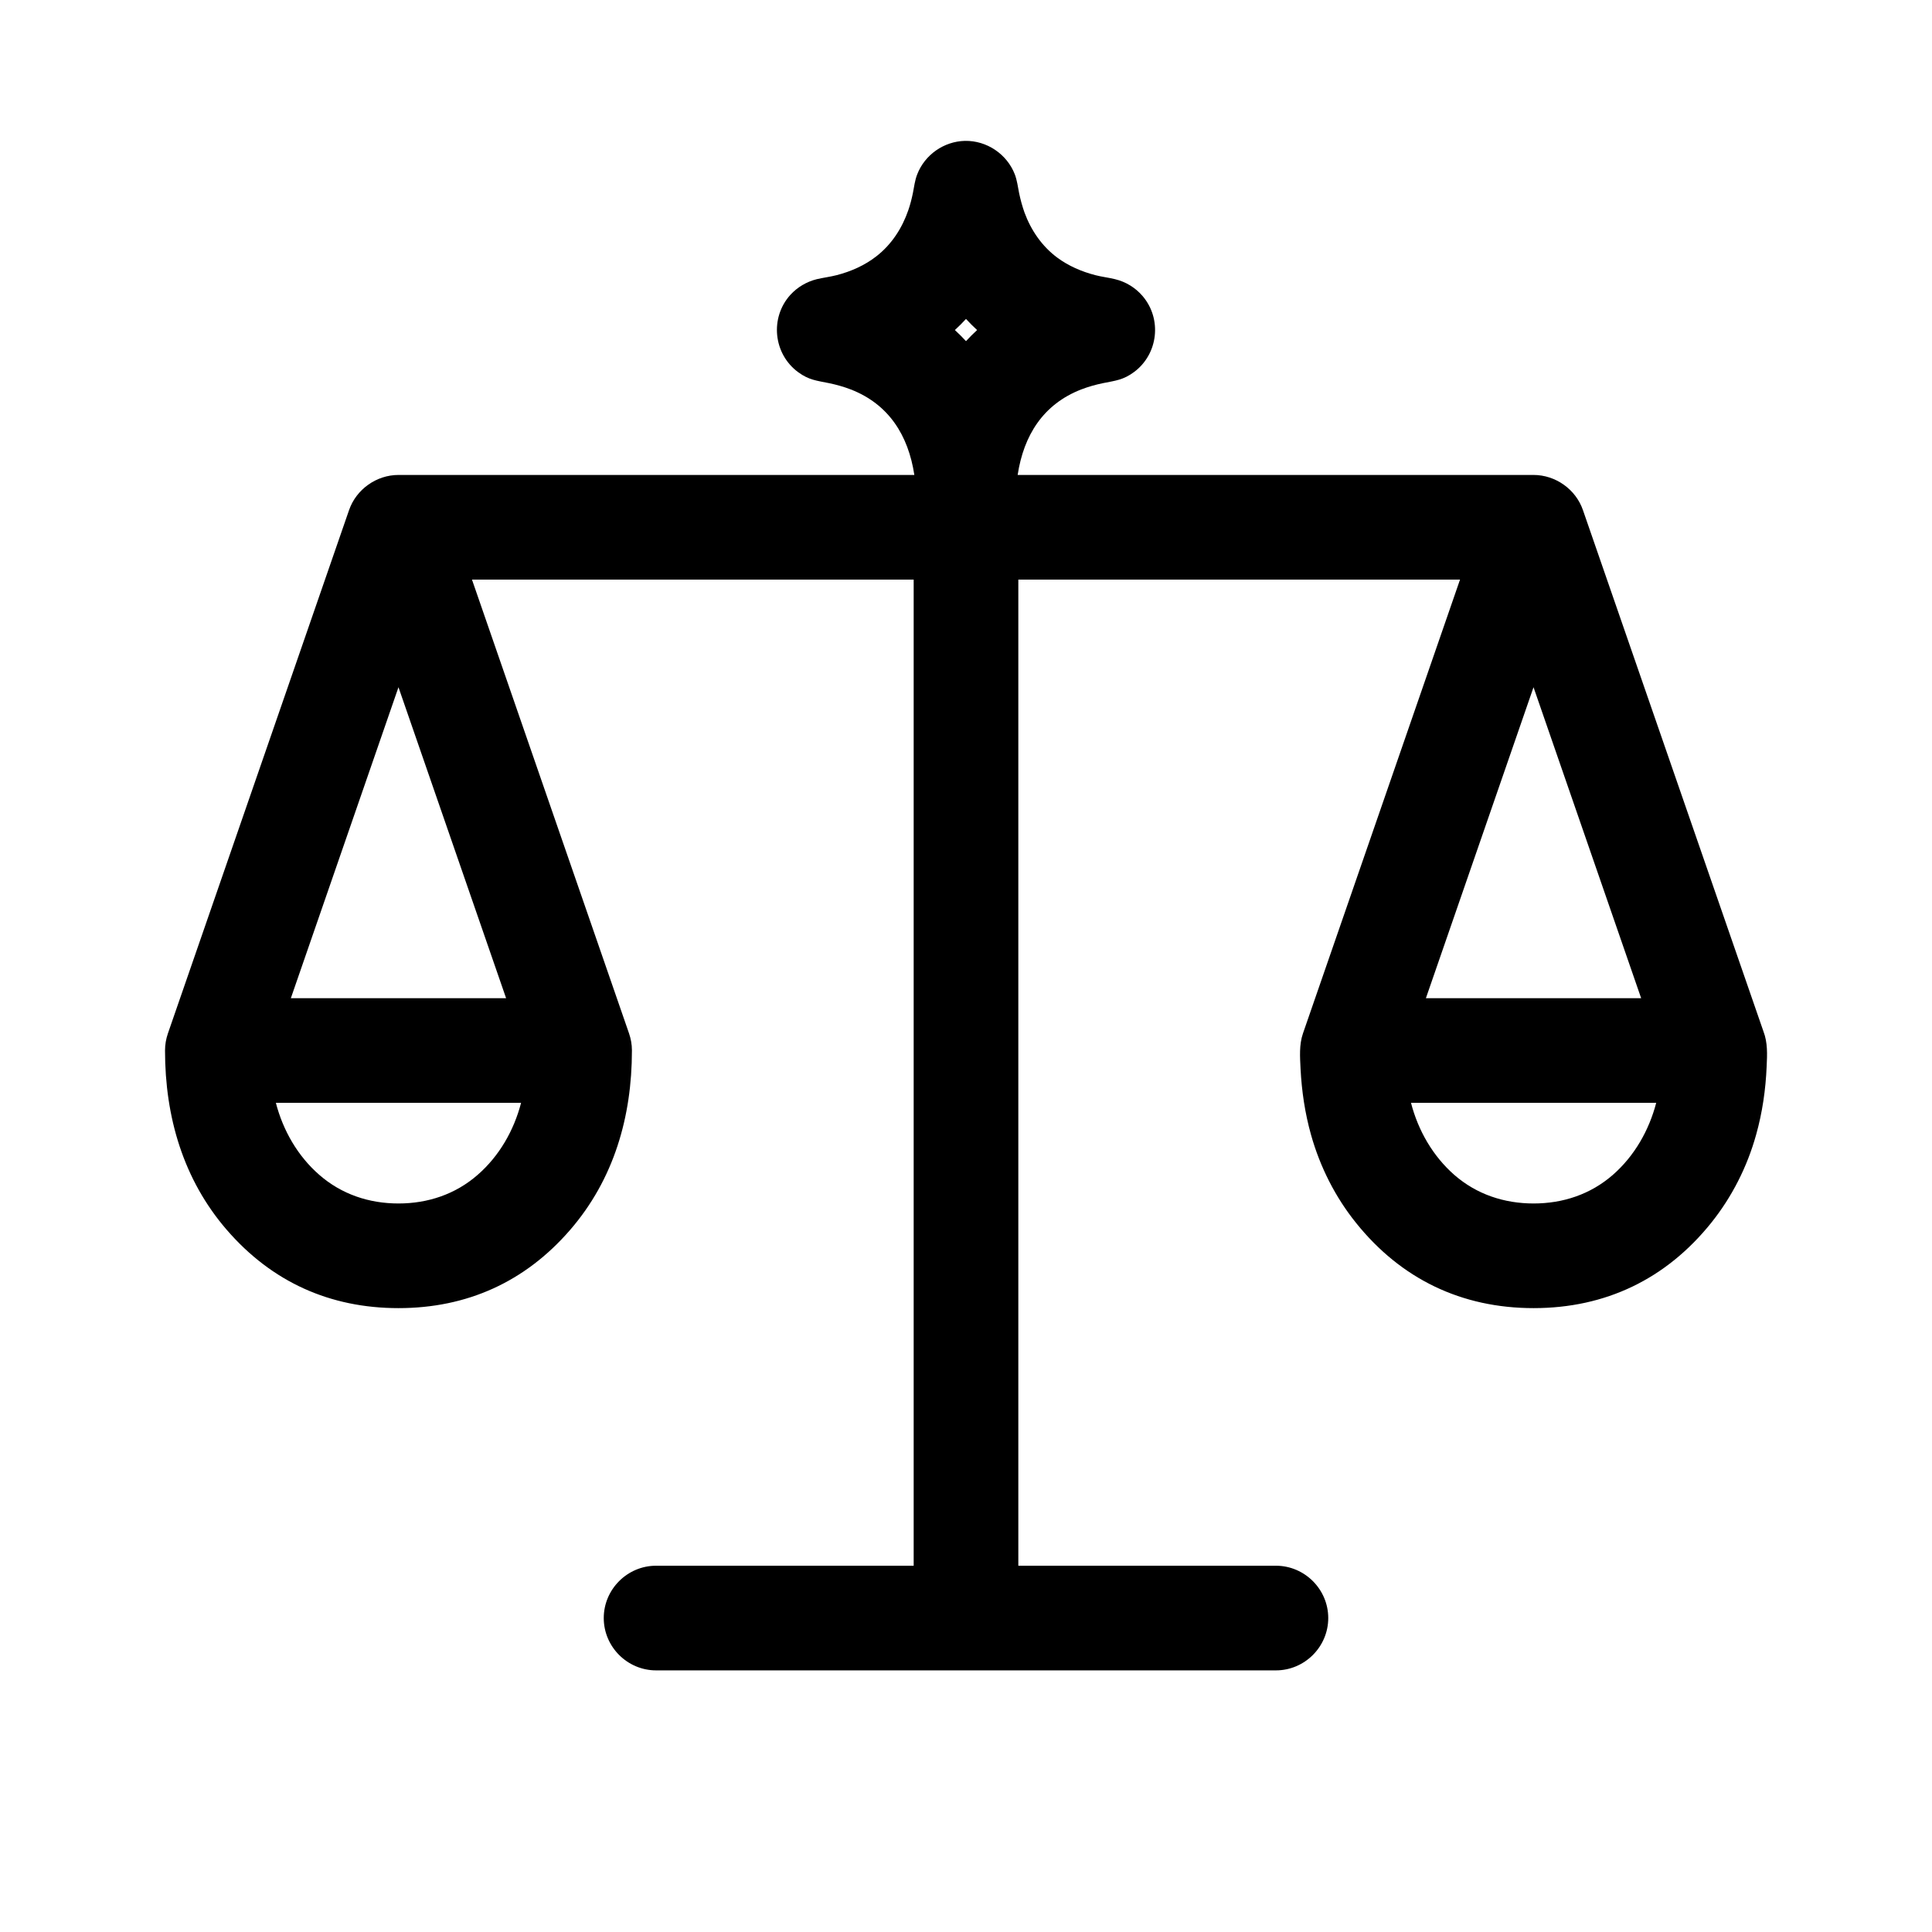
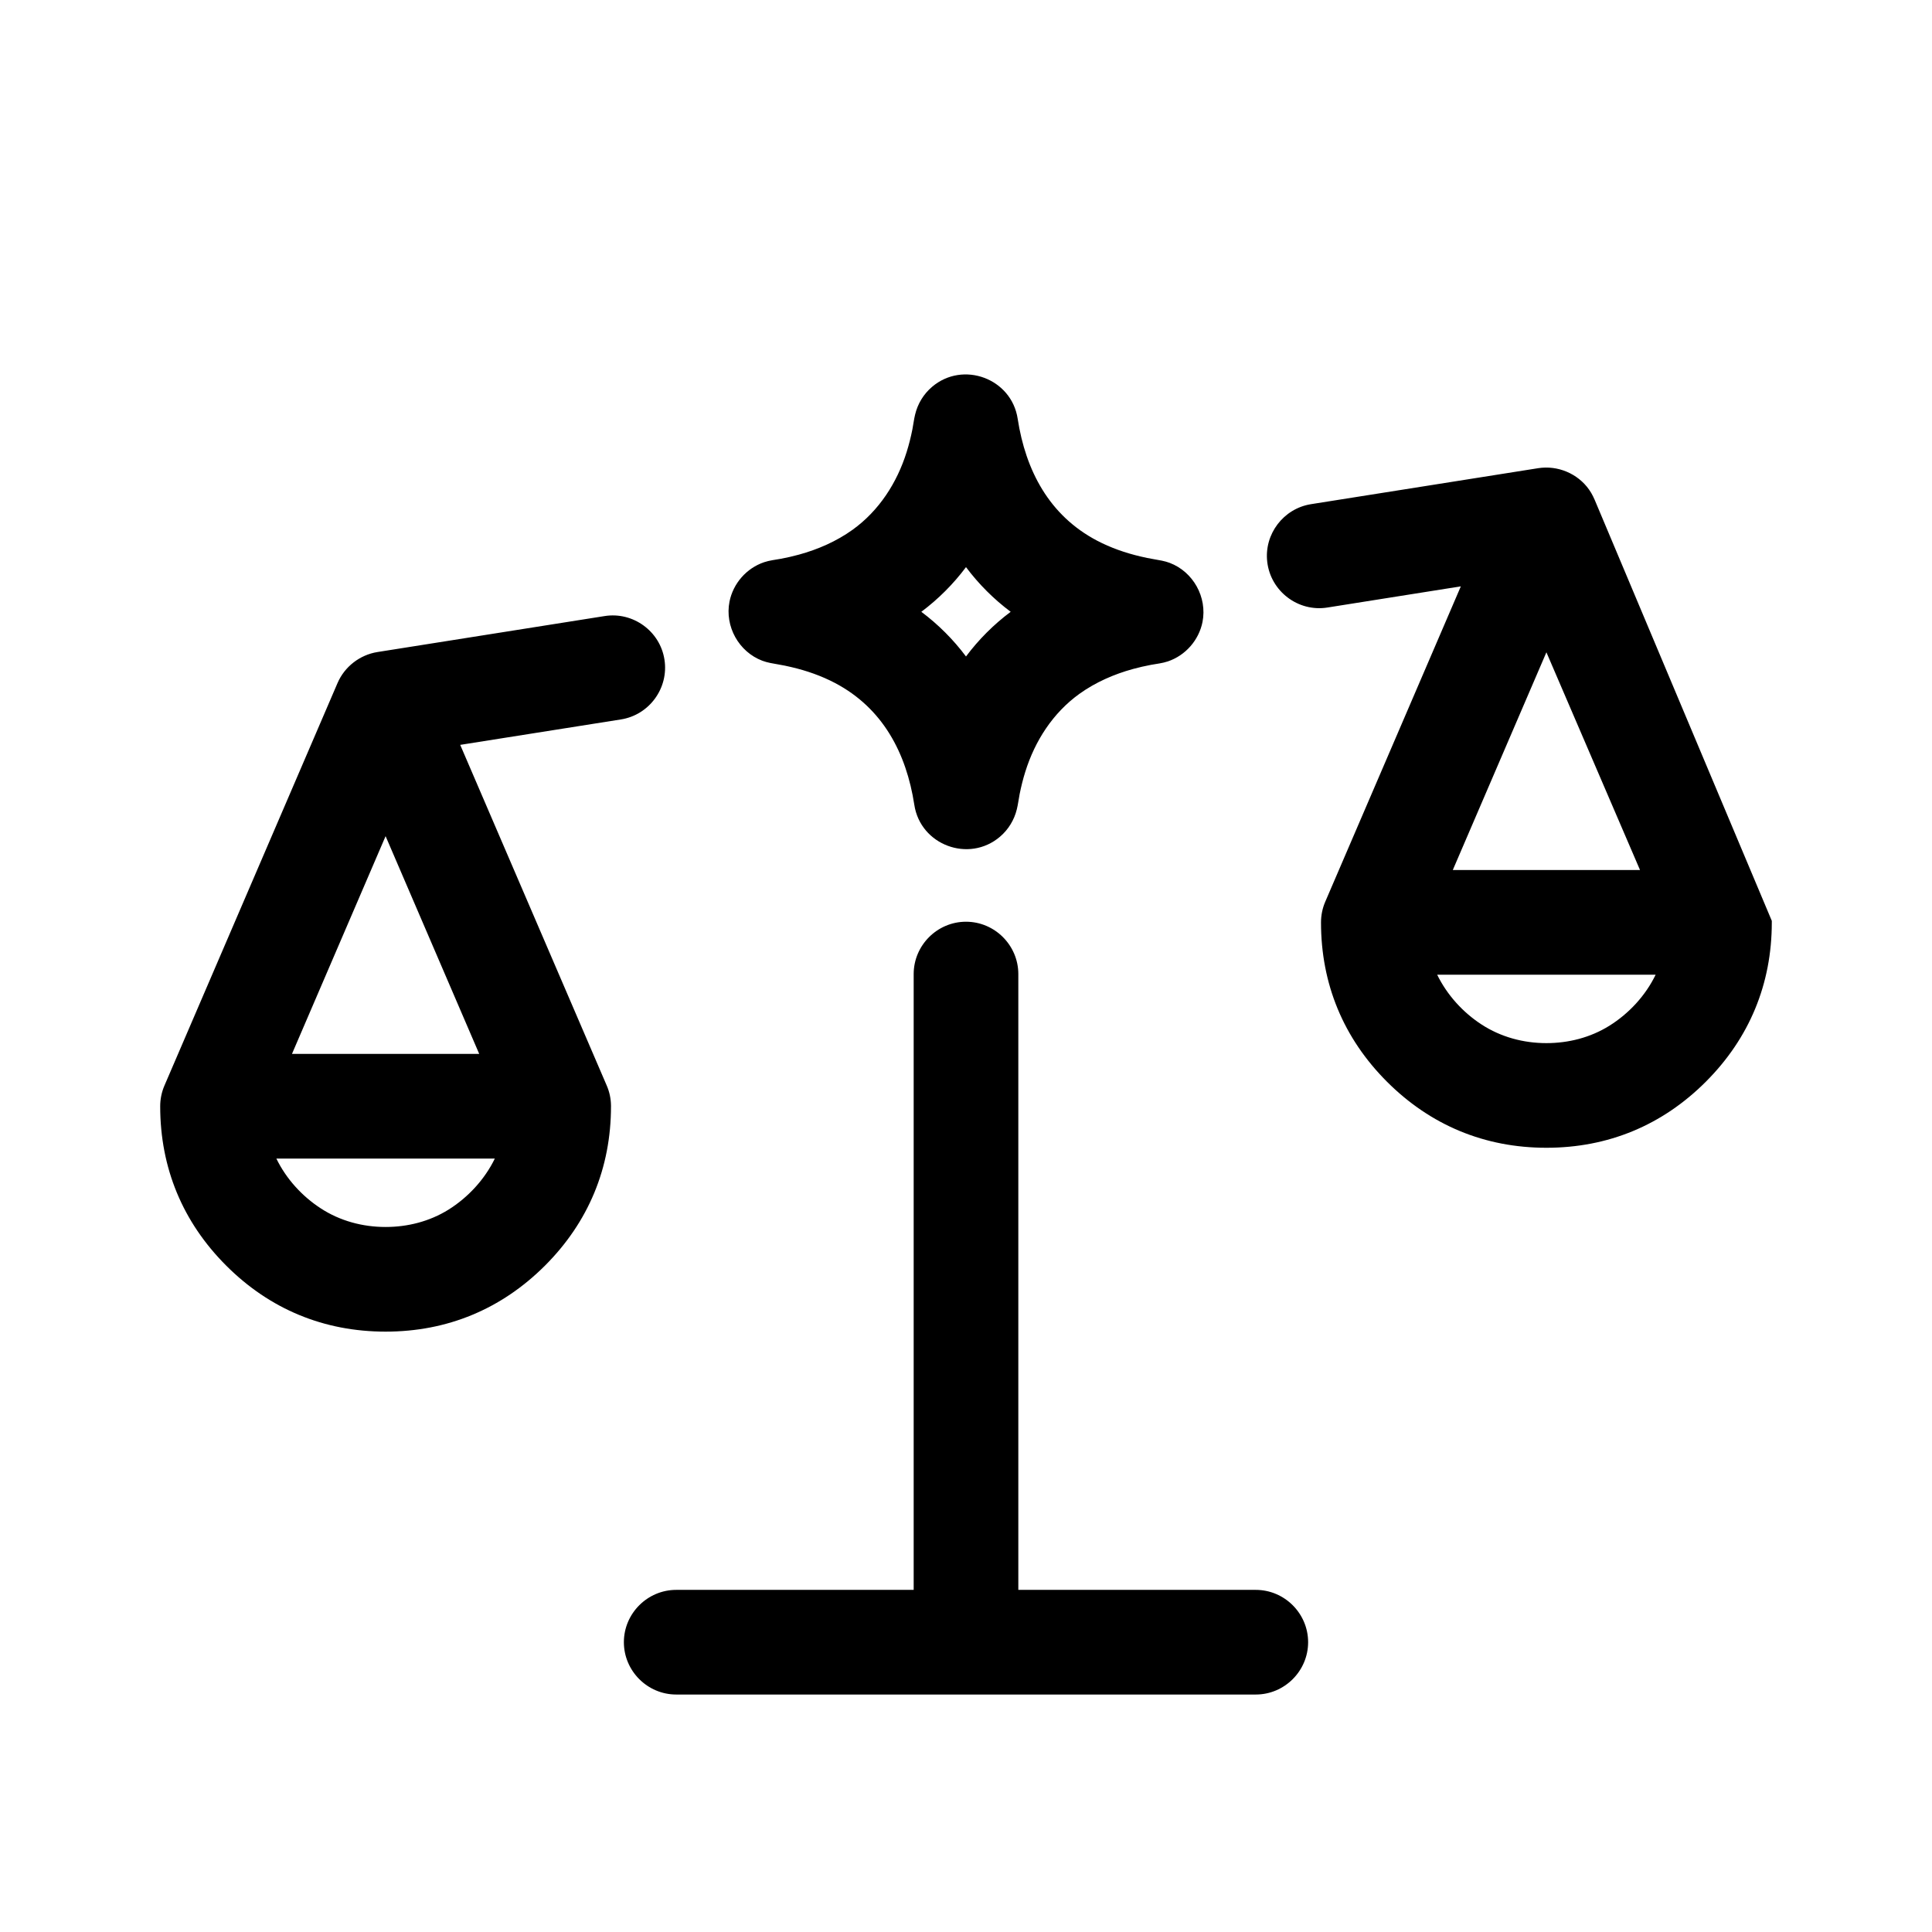
<svg xmlns="http://www.w3.org/2000/svg" width="24" height="24" viewBox="0 0 24 24" fill="none">
-   <path d="M12.642 5.898v.002h6.408c.273 0 .525.178.614.437l2.242 6.475c.054.14.047.288.04.435-.012.287-.053.573-.131.85-.111.398-.3.772-.559 1.095-.56.697-1.311 1.058-2.205 1.058-.894 0-1.646-.361-2.206-1.059-.259-.322-.447-.696-.559-1.094-.075-.267-.116-.543-.13-.819-.007-.147-.019-.299.03-.441l1.951-5.637h-5.487v12.25h3.2c.357 0 .65.293.65.65 0 .357-.293.65-.65.65h-7.7c-.357 0-.65-.293-.65-.65 0-.357.293-.65.65-.65h3.2v-12.25h-5.487l1.951 5.637c.023.067.036.138.036.209v.004c0 .822-.224 1.601-.769 2.23-.558.644-1.279.97-2.131.97-.852 0-1.573-.326-2.131-.97-.544-.628-.769-1.408-.769-2.23 0-.072.012-.144.036-.213l2.25-6.5c.089-.258.34-.437.614-.437h6.408v-.002c-.075-.489-.316-.876-.789-1.06-.088-.034-.178-.059-.269-.078-.155-.032-.25-.038-.384-.136-.31-.227-.355-.678-.097-.962.087-.095.202-.163.328-.194.081-.019.165-.029.247-.05.178-.046.35-.122.495-.236.187-.146.317-.347.394-.57.024-.069.042-.14.057-.212.016-.079.024-.158.054-.234.094-.244.332-.41.593-.416.27-.005.521.163.619.415.029.076.038.155.054.235.017.081.039.162.067.241.081.22.216.417.405.558.141.105.305.175.474.219.081.021.164.03.245.05.134.032.255.106.344.211.241.284.193.716-.104.94-.136.102-.233.109-.391.141-.091.019-.181.044-.269.078-.473.184-.714.571-.789 1.06zm-.78-1.798c.048-.044.094-.09.138-.138.044.048.09.094.138.138-.048.044-.094.09-.138.138-.044-.048-.09-.094-.138-.138zm7.188 4.437 1.337 3.863h-2.674zm-14.1 0 1.337 3.863h-2.674zm-1.523 5.163h3.046c-.089.343-.271.661-.54.895-.276.241-.618.355-.983.355-.365 0-.707-.114-.983-.355-.269-.234-.451-.552-.54-.895zm14.101 0h3.046c-.09.344-.271.661-.54.896-.277.241-.619.354-.983.354-.365 0-.707-.113-.984-.354-.268-.235-.45-.552-.539-.896z" fill="currentColor" fill-rule="evenodd" />
+   <path d="M12.642 5.202c.099.644.392 1.201.984 1.513.171.09.355.154.543.198.054.013.108.024.162.033.068.012.135.022.199.046.293.111.468.427.408.734-.045.226-.211.416-.43.49-.068.023-.139.03-.21.043-.074.014-.149.031-.222.051-.237.065-.466.165-.667.309-.329.237-.552.583-.672.967-.029.092-.052.185-.071.28-.012.061-.019.124-.034.185-.032.134-.106.255-.211.344-.385.327-.987.103-1.063-.397-.099-.644-.392-1.201-.984-1.513-.171-.09-.355-.154-.543-.198-.054-.013-.108-.024-.162-.033-.068-.012-.135-.022-.199-.046-.293-.111-.468-.427-.408-.734.045-.226.211-.416.43-.49.068-.023.139-.03.21-.043.074-.014.149-.031.222-.051.237-.065.466-.165.667-.309.329-.237.552-.583.672-.967.029-.092.052-.185.071-.28.012-.061.019-.124.034-.185.032-.134.106-.255.211-.344.385-.327.987-.103 1.063.397zm3.644 1.061 2.822-.447c.242-.038.491.066.632.266.039.055.064.112.089.173.108.255.215.51.322.765.62 1.473 1.239 2.946 1.859 4.419 0 .006 0 .013 0 .019v.001c0 .765-.279 1.438-.82 1.979-.541.541-1.214.82-1.98.82-.766 0-1.438-.279-1.98-.82-.541-.541-.82-1.214-.82-1.979v-.001c0-.088.018-.176.053-.257l1.684-3.917-1.658.263c-.363.058-.705-.202-.747-.568-.04-.344.202-.662.544-.716zm-4.841 1.337c.21-.157.398-.345.555-.555.157.21.345.398.555.555-.21.157-.398.345-.555.555-.157-.21-.345-.398-.555-.555zm-6.757.5 2.823-.447c.352-.056.688.187.743.54.056.353-.187.688-.54.744l-1.997.316 1.82 4.232c.034.078.052.163.053.248v.009.001c0 .765-.279 1.438-.82 1.979-.542.541-1.214.82-1.98.82-.766 0-1.439-.279-1.98-.82-.541-.541-.82-1.214-.82-1.979v-.001c0-.088.018-.176.053-.257l2.15-5c.087-.203.277-.35.495-.385zm14.522.003 1.163 2.705h-2.326zm-14.42 2.284 1.163 2.705h-2.326zm7.86 1.713v7.65h2.95c.357 0 .65.293.65.65 0 .357-.293.65-.65.65h-7.2c-.357 0-.65-.293-.65-.65 0-.357.293-.65.65-.65h2.95v-7.65c0-.357.293-.65.65-.65.357 0 .65.293.65.65zm5.203.008h2.714c-.125.259-.332.483-.576.635-.235.146-.506.215-.781.215-.285 0-.565-.075-.805-.231-.233-.151-.43-.369-.552-.619zm-14.42 2.284h2.714c-.126.259-.333.483-.576.635-.235.146-.506.215-.781.215-.285 0-.566-.075-.805-.231-.233-.151-.431-.369-.552-.619z" fill="currentColor" fill-rule="evenodd" />
</svg>
